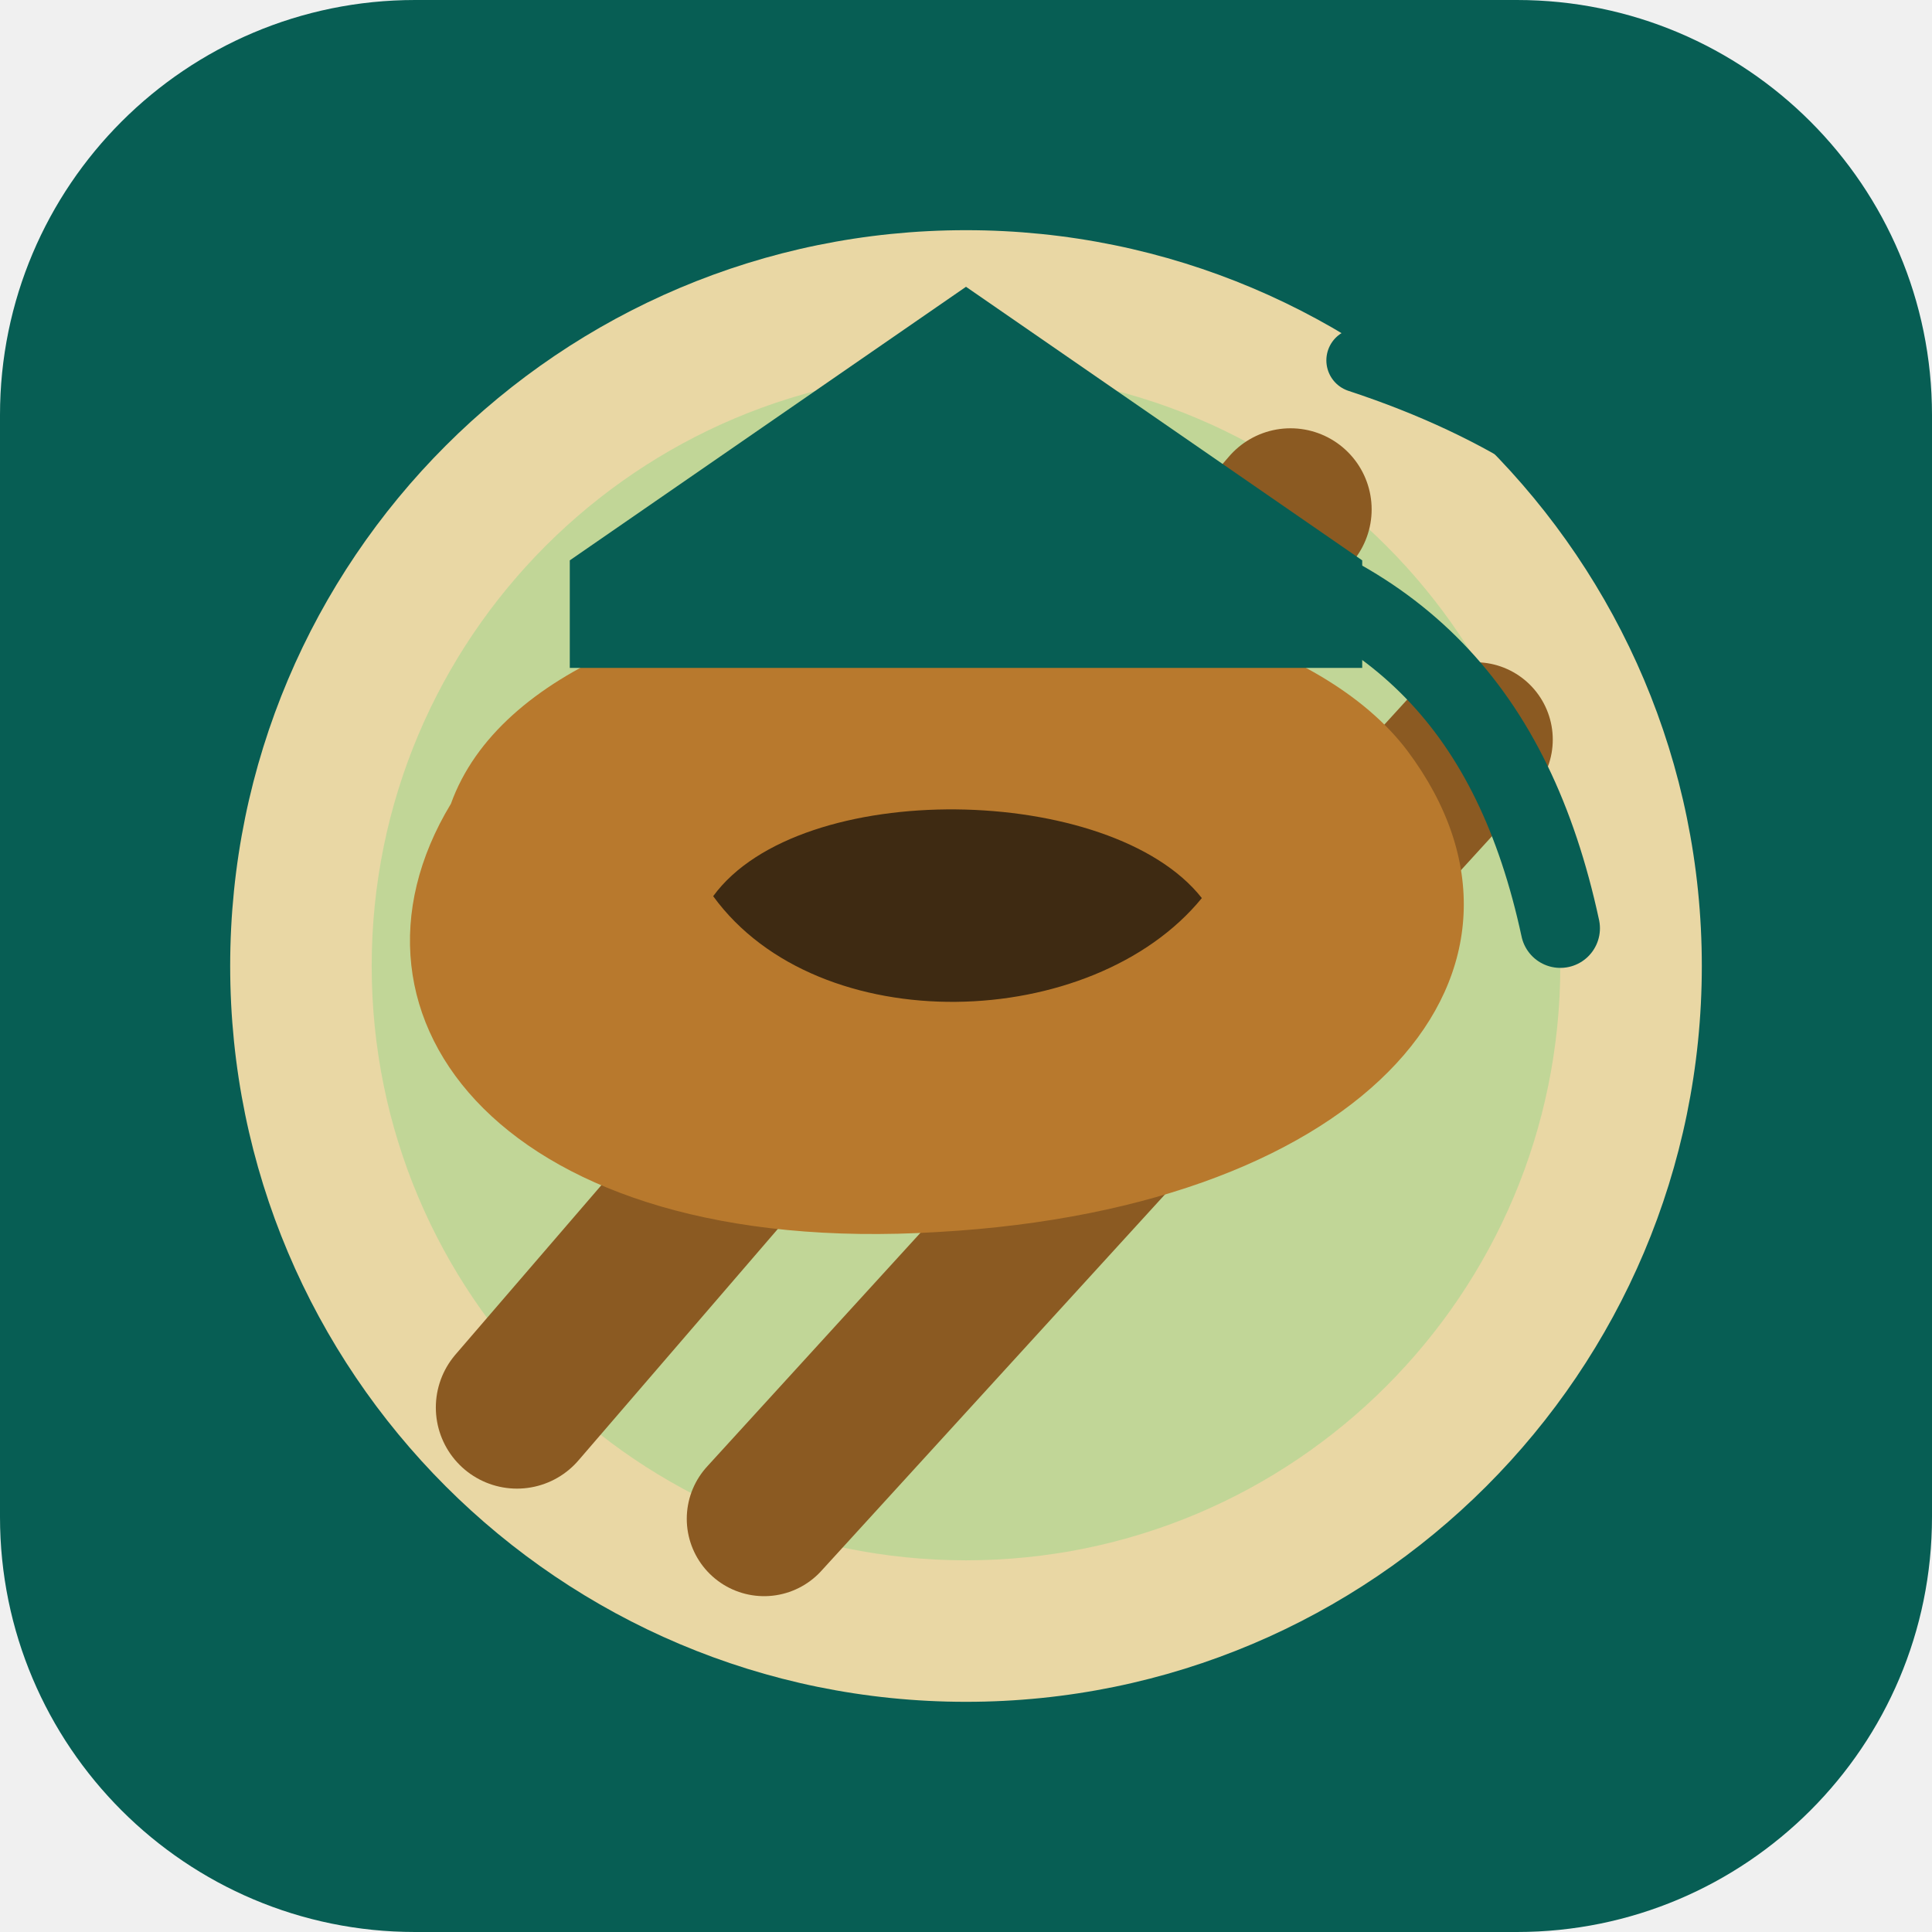
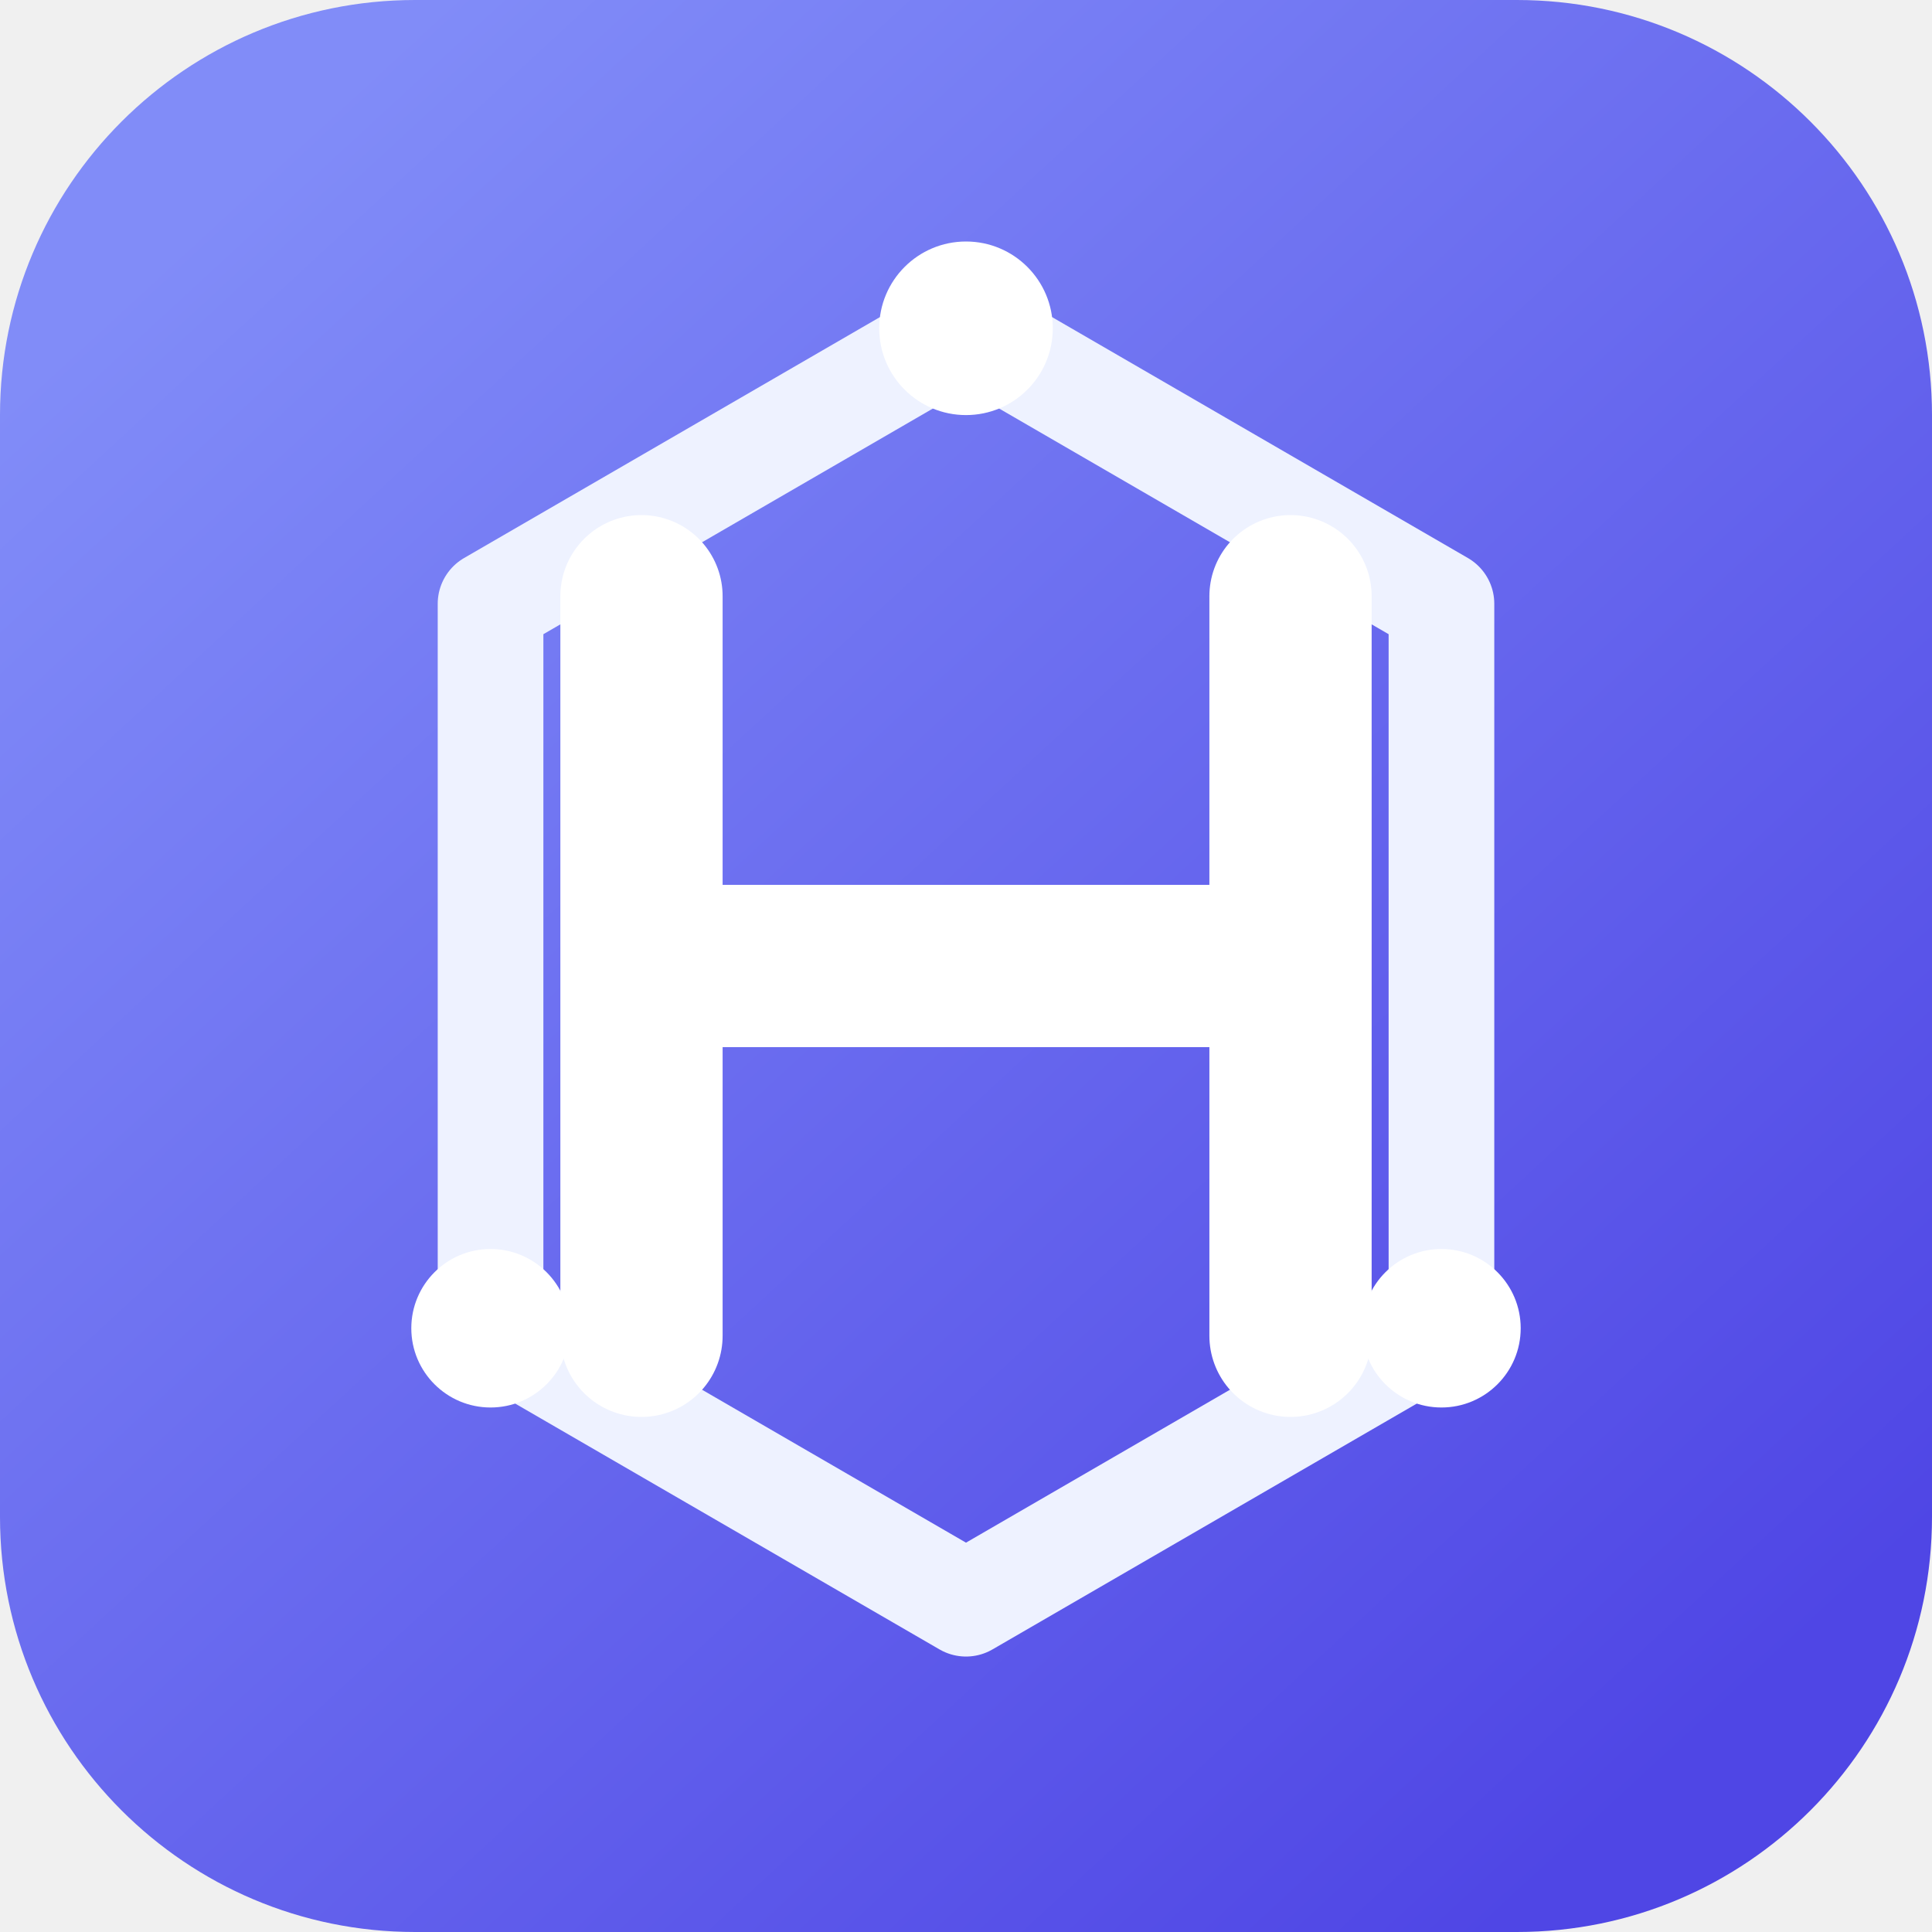
<svg xmlns="http://www.w3.org/2000/svg" width="1024" height="1024" viewBox="0 0 1024 1024">
-   <rect width="1024" height="1024" rx="220" fill="#075E54" />
-   <circle cx="512" cy="512" r="390" fill="#E9D7A4" />
-   <circle cx="512" cy="512" r="315" fill="#25D366" opacity="0.20" />
-   <path d="M274 746 L684 270" stroke="#8B5A22" stroke-width="86" stroke-linecap="round" />
-   <path d="M405 805 L782 392" stroke="#8B5A22" stroke-width="82" stroke-linecap="round" />
-   <path d="M239 426 C290 284 654 276 746 398 C832 513 727 640 497 653 C268 667 170 540 239 426 Z" fill="#B8792D" />
-   <path d="M378 475 C424 412 589 415 637 476 C579 547 434 552 378 475 Z" fill="#3E2A12" />
-   <path d="M302 297 L512 152 L722 297 L722 354 L302 354 Z" fill="#075E54" />
-   <path d="M628 287 C740 312 802 376 827 492" fill="none" stroke="#075E54" stroke-width="42" stroke-linecap="round" />
-   <path d="M720 191 C875 242 950 343 974 503" fill="none" stroke="#075E54" stroke-width="34" stroke-linecap="round" />
+   <defs>
+     <linearGradient id="bg" x1="128" y1="96" x2="896" y2="928" gradientUnits="userSpaceOnUse">
+       <stop offset="0" stop-color="#818CF8" />
+       <stop offset="1" stop-color="#4F46E5" />
+     </linearGradient>
+   </defs>
+   <rect width="1024" height="1024" rx="220" fill="url(#bg)" />
+   <path d="M260 320 L512 174 L764 320 L764 704 L512 850 L260 704 Z" fill="none" stroke="#EEF2FF" stroke-width="56" stroke-linejoin="round" />
+   <path d="M340 316 V708" stroke="#FFFFFF" stroke-width="86" stroke-linecap="round" />
+   <path d="M684 316 V708" stroke="#FFFFFF" stroke-width="86" stroke-linecap="round" />
+   <path d="M348 512 H676" stroke="#FFFFFF" stroke-width="86" stroke-linecap="round" />
+   <circle cx="512" cy="174" r="46" fill="#FFFFFF" />
+   <circle cx="260" cy="704" r="42" fill="#FFFFFF" />
+   <circle cx="764" cy="704" r="42" fill="#FFFFFF" />
</svg>
